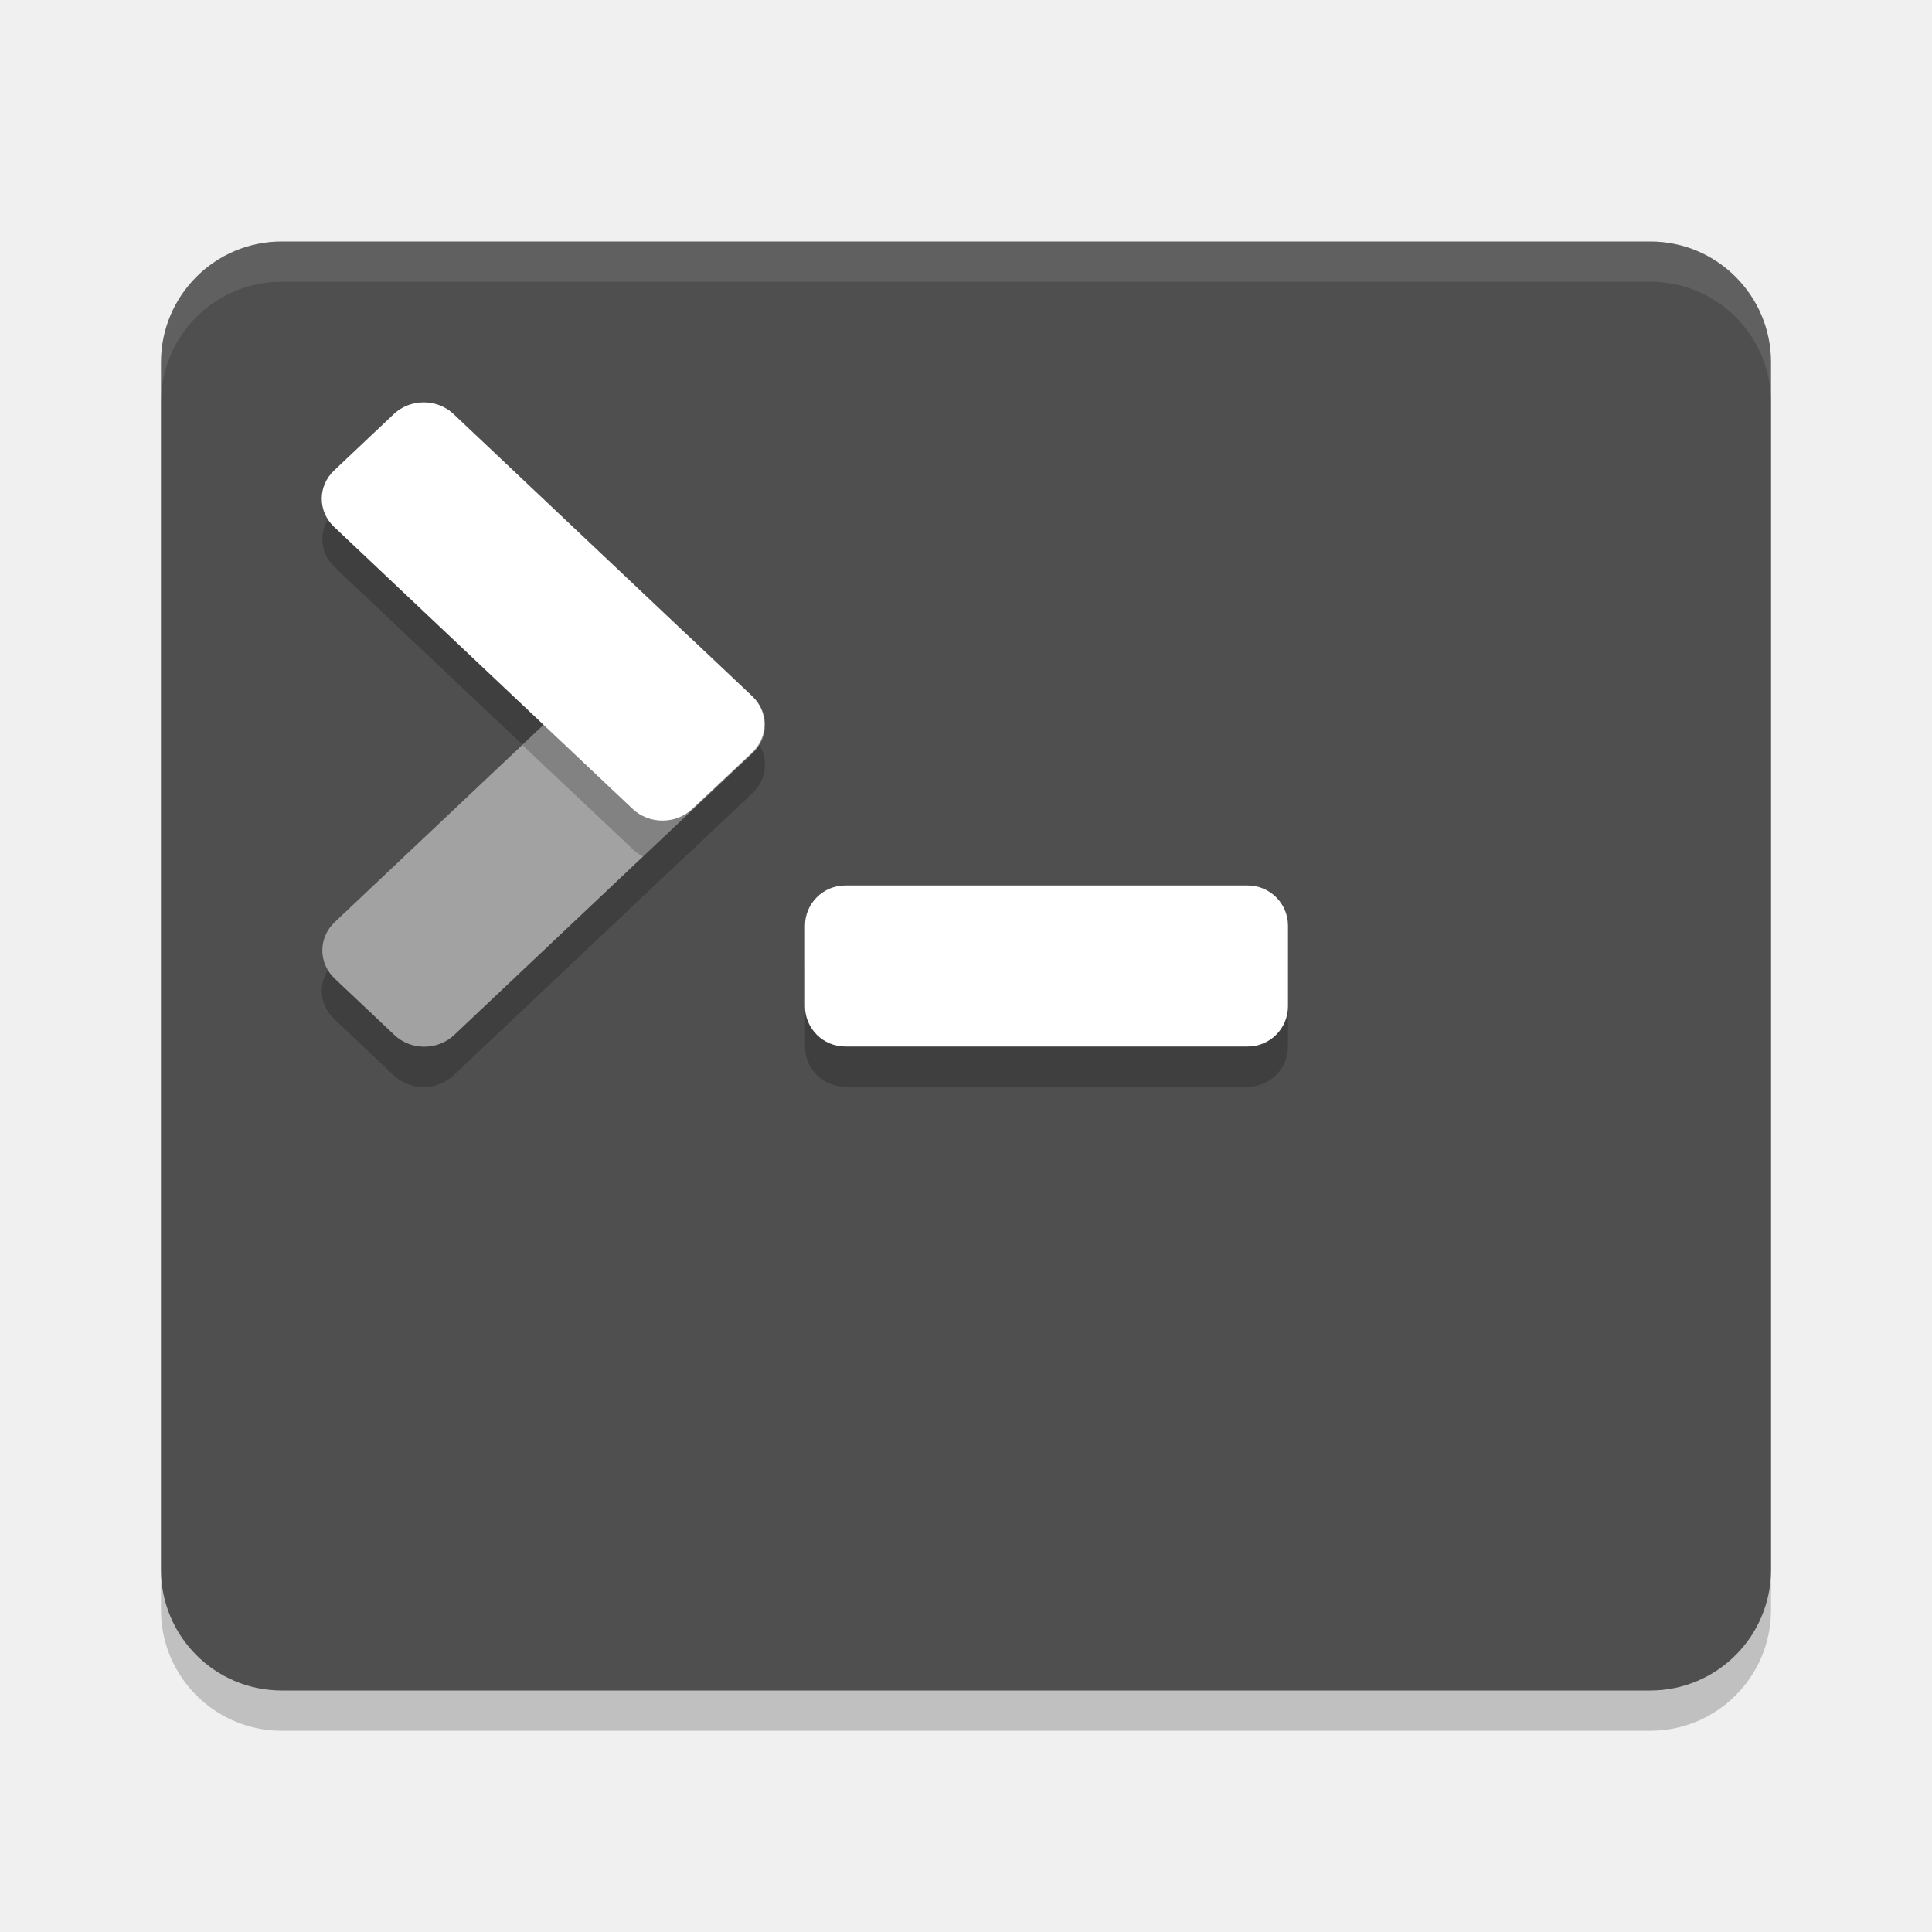
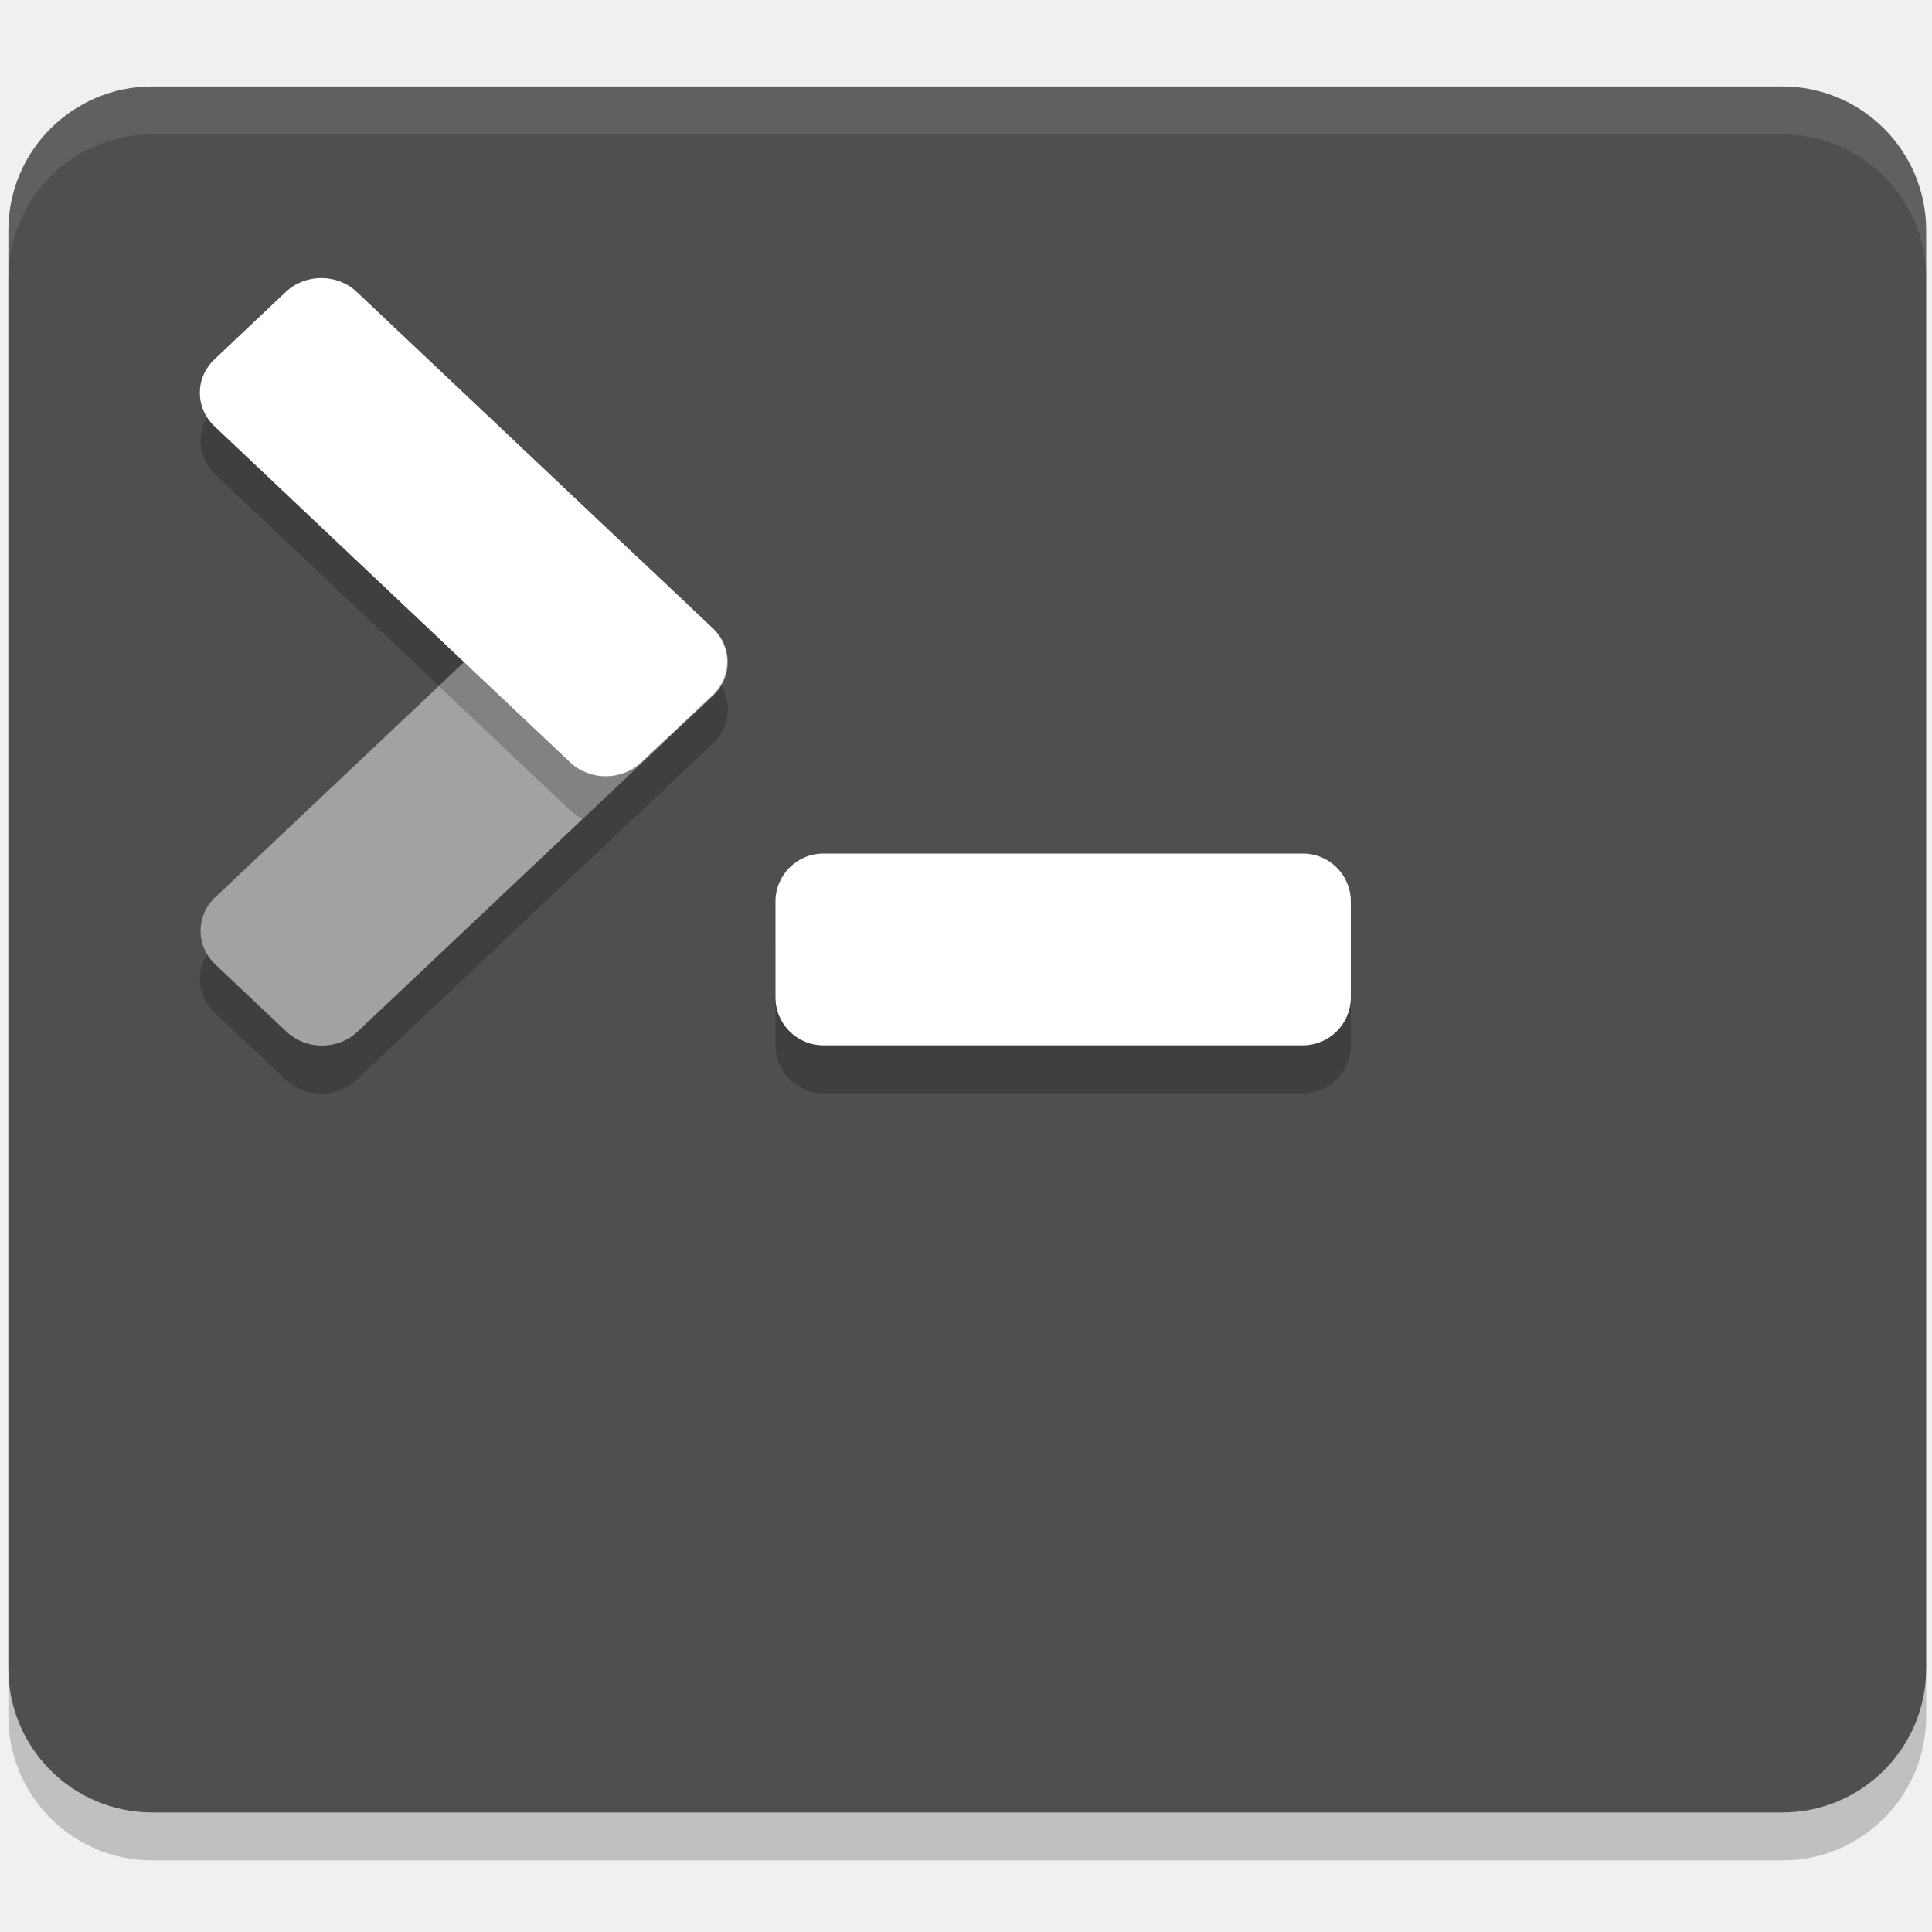
- <svg xmlns="http://www.w3.org/2000/svg" width="24" height="24" version="1" id="svg8">
-   <defs id="defs8" />
-   <rect style="opacity:0.2" width="20" height="18" x="2" y="3.5" rx="1.5" ry="1.5" id="rect1" />
-   <rect style="fill:#4f4f4f" width="20" height="18" x="2" y="3" rx="1.5" ry="1.5" id="rect2" />
-   <path style="opacity:0.1;fill:#ffffff" d="M 3.5,3 C 2.669,3 2,3.669 2,4.5 V 5 C 2,4.169 2.669,3.5 3.5,3.5 h 17 C 21.331,3.5 22,4.169 22,5 V 4.5 C 22,3.669 21.331,3 20.5,3 Z" id="path2" />
-   <rect style="opacity:0.2" width="6" height="2" x="10" y="11.5" rx=".5" ry=".5" id="rect3" />
-   <rect style="fill:#ffffff" width="6" height="2" x="10" y="11" rx=".5" ry=".5" id="rect4" />
-   <g style="opacity:0.2" id="g6">
-     <rect width="6.122" height="2.041" x="-6.36" y="11.56" rx=".51" ry=".51" transform="matrix(0.7268581,-0.6867876,0.7268581,0.6867876,0,0)" id="rect5" />
-     <rect width="6.122" height="2.041" x="7.48" y="-2.27" rx=".51" ry=".51" transform="matrix(0.7268581,0.6867876,0.7268581,-0.6867876,0,0)" id="rect6" />
+ <svg xmlns="http://www.w3.org/2000/svg" xmlns:xlink="http://www.w3.org/1999/xlink" version="1.0" width="24" height="24" id="svg2" xml:space="preserve">
+   <defs id="defs4">
+     <linearGradient x1="16.626" y1="15.298" x2="20.055" y2="24.628" id="linearGradient3872" xlink:href="#linearGradient8265-821-176-38-919-66-249-2" gradientUnits="userSpaceOnUse" gradientTransform="matrix(0.4789116,0,0,0.5359383,0.5061227,-0.1988816)" />
+     <linearGradient id="linearGradient8265-821-176-38-919-66-249-2">
+       <stop id="stop2687-1" style="stop-color:white;stop-opacity:1" offset="0" />
+       <stop id="stop2689-3" style="stop-color:white;stop-opacity:0" offset="1" />
+     </linearGradient>
+     <linearGradient x1="19.363" y1="20.07" x2="19.363" y2="34.4" id="linearGradient3905" xlink:href="#linearGradient4182" gradientUnits="userSpaceOnUse" gradientTransform="matrix(0.3135284,0,0,0.345551,-0.01645173,1.787422)" />
+     <linearGradient id="linearGradient4182">
+       <stop id="stop4184" style="stop-color:#e4e5e8;stop-opacity:1" offset="0" />
+       <stop id="stop4186" style="stop-color:#b3bbc7;stop-opacity:1" offset="1" />
+     </linearGradient>
+     <radialGradient cx="16.352" cy="12.225" r="19.17" fx="16.352" fy="12.225" id="radialGradient3911" xlink:href="#linearGradient4128" gradientUnits="userSpaceOnUse" gradientTransform="matrix(0,0.4984012,-1.147966,0,24.46855,1.823392)" />
+     <linearGradient id="linearGradient4128">
+       <stop id="stop4130" style="stop-color:#3d434a;stop-opacity:1" offset="0" />
+       <stop id="stop4132" style="stop-color:black;stop-opacity:1" offset="1" />
+     </linearGradient>
+     <linearGradient x1="22.763" y1="-4.877" x2="22.763" y2="43.844" id="linearGradient3841" xlink:href="#linearGradient2238" gradientUnits="userSpaceOnUse" gradientTransform="matrix(0.4662133,0,0,0.4354479,0.8103191,1.987307)" />
+     <linearGradient id="linearGradient2238">
+       <stop id="stop2240" style="stop-color:white;stop-opacity:1" offset="0" />
+       <stop id="stop2242" style="stop-color:white;stop-opacity:0" offset="1" />
+     </linearGradient>
+     <linearGradient x1="13.424" y1="2" x2="13.424" y2="22.051" id="linearGradient3847" xlink:href="#linearGradient3023" gradientUnits="userSpaceOnUse" />
+     <linearGradient id="linearGradient3023">
+       <stop id="stop3029" style="stop-color:#d8d8d8;stop-opacity:1" offset="0" />
+       <stop id="stop3031" style="stop-color:#8f8f8f;stop-opacity:1" offset="1" />
+     </linearGradient>
+     <linearGradient x1="10.592" y1="44.78" x2="10.592" y2="2.426" id="linearGradient3849" xlink:href="#linearGradient4008-764" gradientUnits="userSpaceOnUse" gradientTransform="matrix(0.4893421,0,0,0.4639192,0.2558016,0.8602544)" />
+     <linearGradient id="linearGradient4008-764">
+       <stop id="stop4334" style="stop-color:#595959;stop-opacity:1" offset="0" />
+       <stop id="stop4336" style="stop-color:#b3b3b3;stop-opacity:1" offset="1" />
+     </linearGradient>
+     <linearGradient x1="302.857" y1="366.648" x2="302.857" y2="609.505" id="linearGradient2660" xlink:href="#linearGradient5048" gradientUnits="userSpaceOnUse" gradientTransform="matrix(2.774389,0,0,1.969706,-1892.179,-872.8854)" />
+     <linearGradient id="linearGradient5048">
+       <stop id="stop5050" style="stop-color:black;stop-opacity:0" offset="0" />
+       <stop id="stop5056" style="stop-color:black;stop-opacity:1" offset="0.5" />
+       <stop id="stop5052" style="stop-color:black;stop-opacity:0" offset="1" />
+     </linearGradient>
+     <radialGradient cx="605.714" cy="486.648" r="117.143" fx="605.714" fy="486.648" id="radialGradient2662" xlink:href="#linearGradient5060" gradientUnits="userSpaceOnUse" gradientTransform="matrix(2.774389,0,0,1.969706,-1891.633,-872.8854)" />
+     <linearGradient id="linearGradient5060">
+       <stop id="stop5062" style="stop-color:black;stop-opacity:1" offset="0" />
+       <stop id="stop5064" style="stop-color:black;stop-opacity:0" offset="1" />
+     </linearGradient>
+     <radialGradient cx="605.714" cy="486.648" r="117.143" fx="605.714" fy="486.648" id="radialGradient3976" xlink:href="#linearGradient5060" gradientUnits="userSpaceOnUse" gradientTransform="matrix(-2.774389,0,0,1.969706,112.7623,-872.8854)" />
+   </defs>
+   <g id="g1" transform="matrix(1.191164,0,0,1.191164,-2.278195,-2.499524)">
+     <rect style="opacity:0.2" width="20" height="18" x="2" y="3.5" rx="1.5" ry="1.5" id="rect1" />
+     <rect style="fill:#4f4f4f" width="20" height="18" x="2" y="3" rx="1.5" ry="1.5" id="rect2" />
+     <path style="opacity:0.1;fill:#ffffff" d="M 3.5,3 C 2.669,3 2,3.669 2,4.5 V 5 C 2,4.169 2.669,3.5 3.5,3.5 h 17 C 21.331,3.5 22,4.169 22,5 V 4.5 C 22,3.669 21.331,3 20.5,3 Z" id="path2" />
+     <rect style="opacity:0.2" width="6" height="2" x="10" y="11.5" rx="0.5" ry="0.5" id="rect3" />
+     <rect style="fill:#ffffff" width="6" height="2" x="10" y="11" rx="0.5" ry="0.5" id="rect4" />
+     <g style="opacity:0.2" id="g6">
+       <rect width="6.122" height="2.041" x="-6.36" y="11.56" rx="0.51" ry="0.51" transform="matrix(0.7268581,-0.6867876,0.7268581,0.6867876,0,0)" id="rect5" />
+       <rect width="6.122" height="2.041" x="7.48" y="-2.27" rx="0.51" ry="0.51" transform="matrix(0.7268581,0.6867876,0.7268581,-0.6867876,0,0)" id="rect6" />
+     </g>
+     <rect style="fill:#a2a2a2" width="6.122" height="2.041" x="-5.99" y="11.2" rx="0.51" ry="0.51" transform="matrix(0.72686,-0.68679,0.72686,0.68679,0,0)" id="rect7" />
+     <rect style="fill:#ffffff" width="6.122" height="2.041" x="7.11" y="-1.91" rx="0.51" ry="0.51" transform="matrix(0.72686,0.68679,0.72686,-0.68679,0,0)" id="rect8" />
+     <path style="opacity:0.2" transform="matrix(0.72686,0.68679,0.72686,-0.68679,0,0)" d="m 11.2,-1.911 v -0.363 l 1.886,4e-4 c 0.054,0 0.106,0.008 0.154,0.023 l 10e-4,1.872 -0.01,-1.022 c 0,-0.282 -0.226,-0.509 -0.509,-0.509 z" id="path8" />
  </g>
-   <rect style="fill:#a2a2a2" width="6.122" height="2.041" x="-5.99" y="11.2" rx=".51" ry=".51" transform="matrix(0.72686,-0.68679,0.72686,0.68679,0,0)" id="rect7" />
-   <rect style="fill:#ffffff" width="6.122" height="2.041" x="7.11" y="-1.91" rx=".51" ry=".51" transform="matrix(0.72686,0.68679,0.72686,-0.68679,0,0)" id="rect8" />
-   <path style="opacity:0.2" transform="matrix(0.72686,0.68679,0.72686,-0.68679,0,0)" d="M 11.2,-1.911 11.2,-2.274 13.086,-2.273 C 13.14,-2.273 13.192,-2.265 13.24,-2.25 L 13.241,-0.378 13.231,-1.4 C 13.231,-1.683 13.005,-1.909 12.722,-1.909 Z" id="path8" />
</svg>
